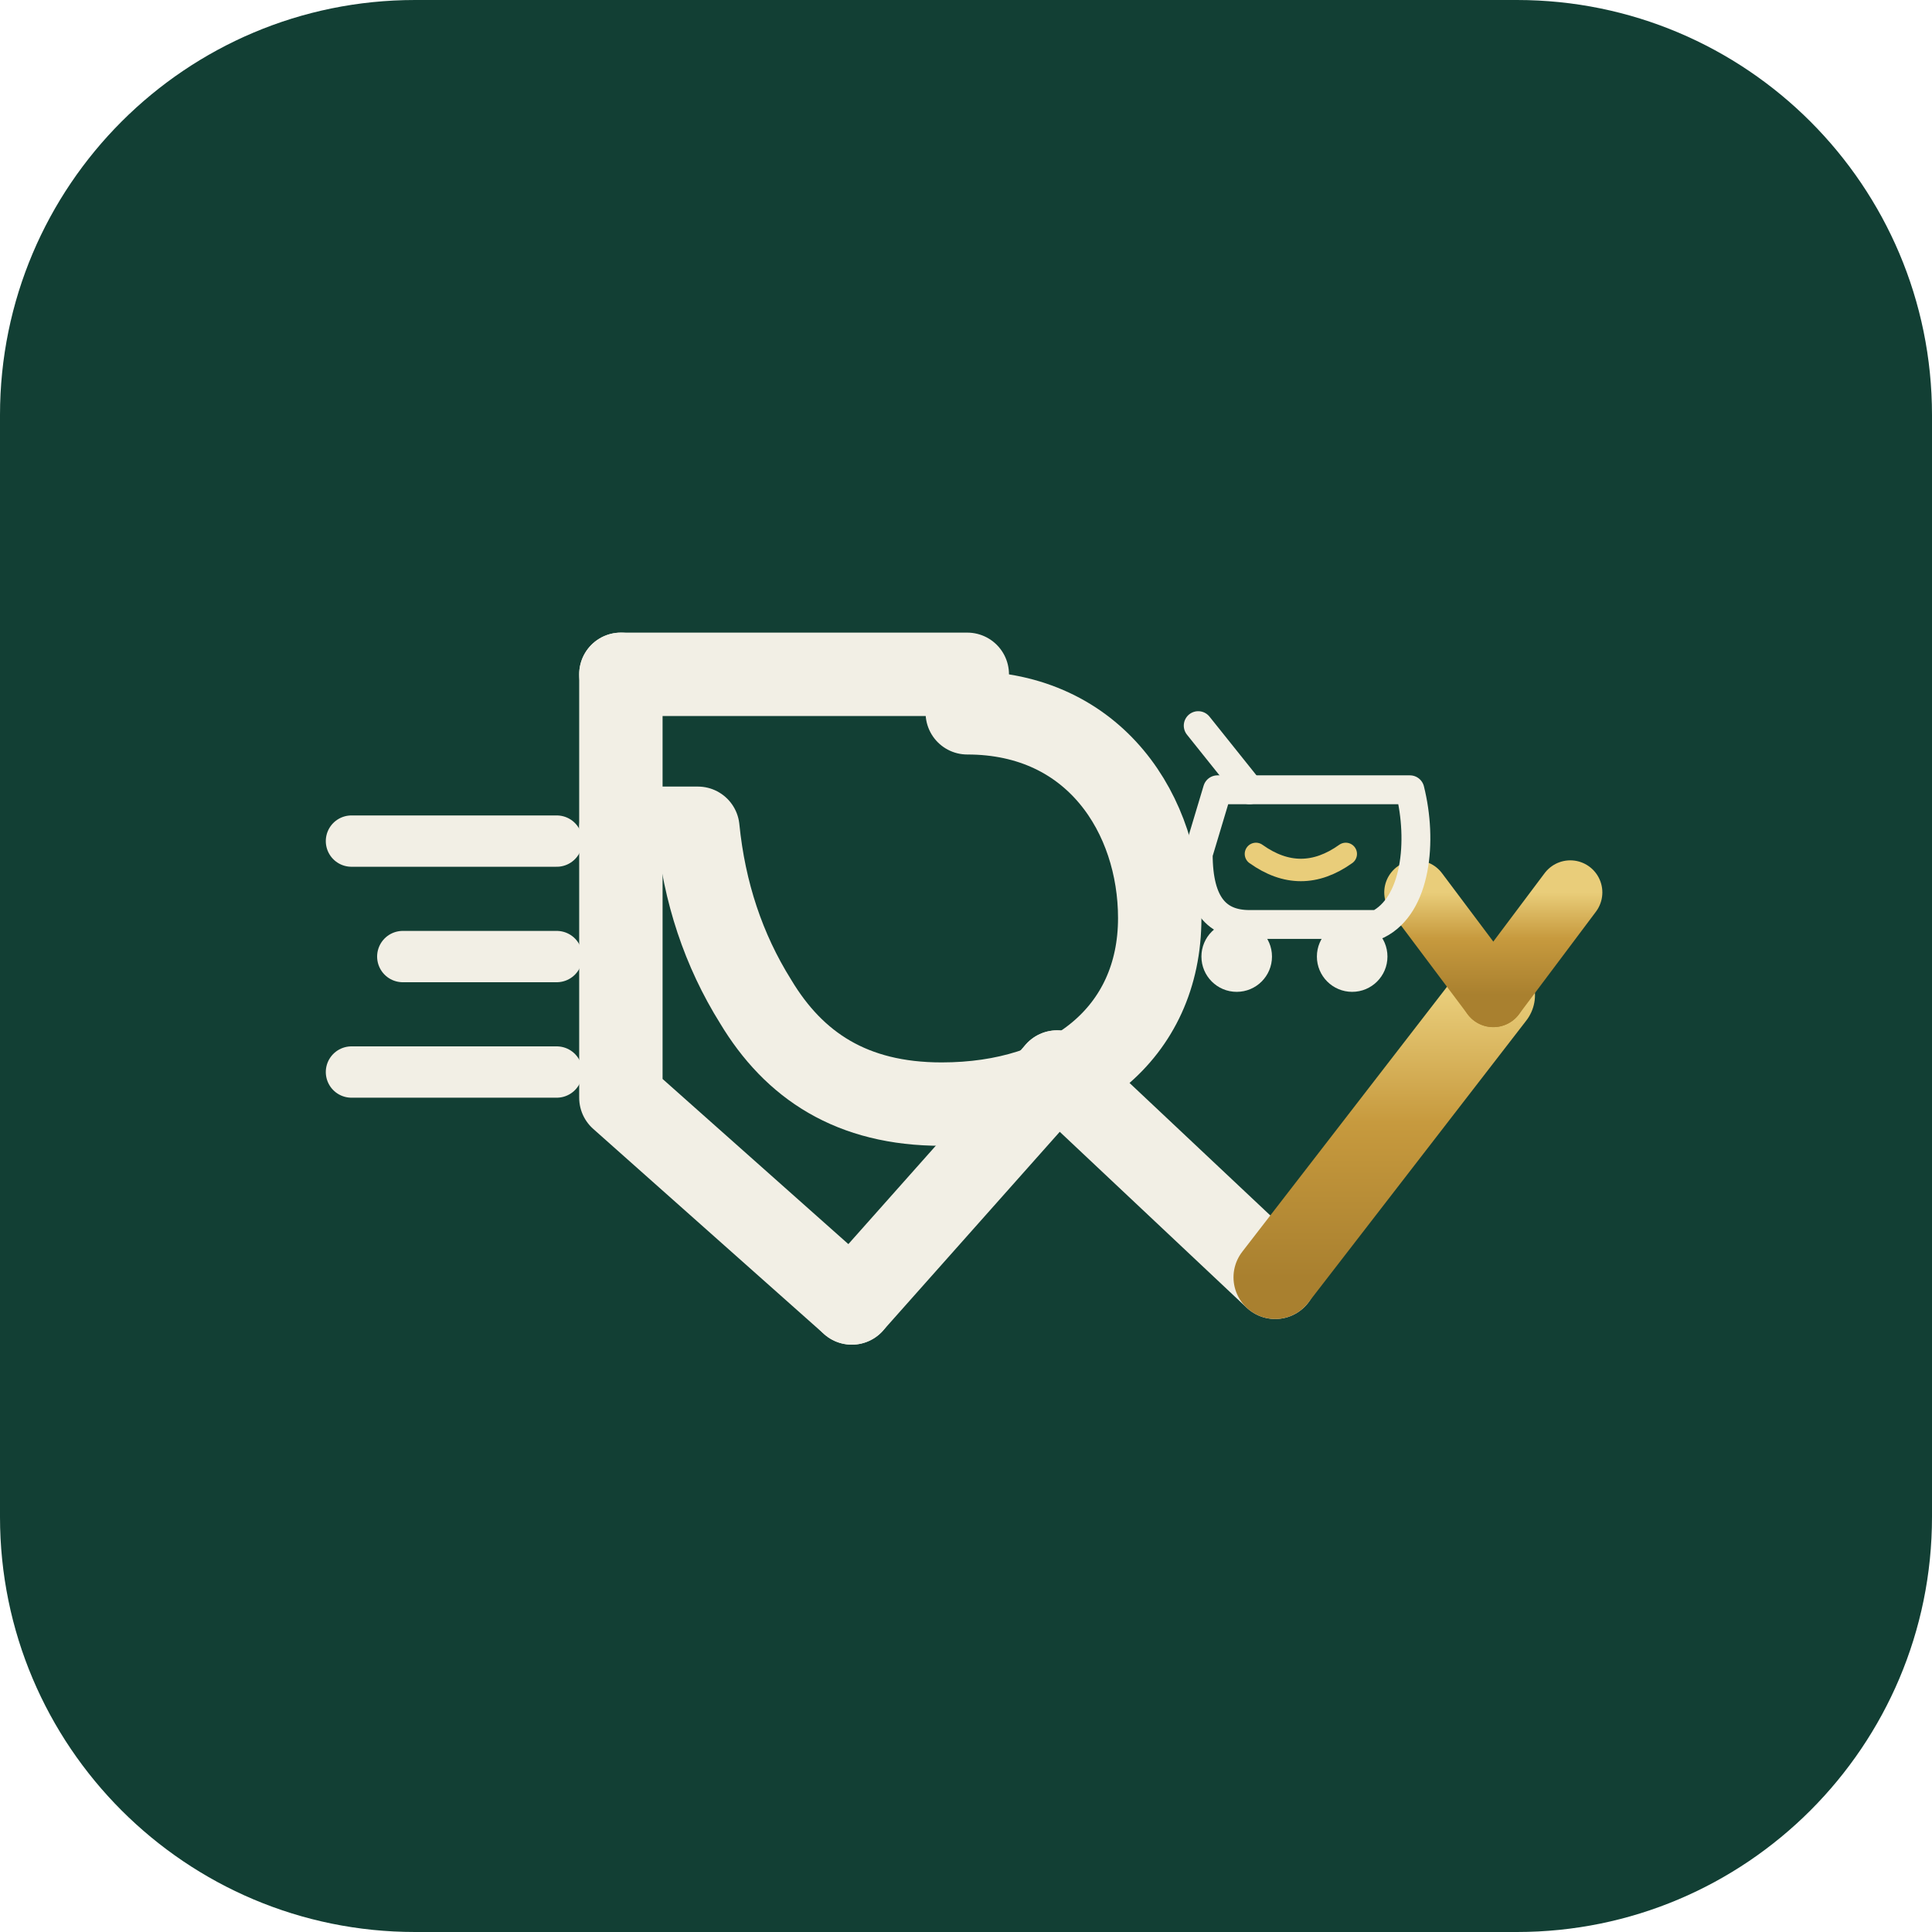
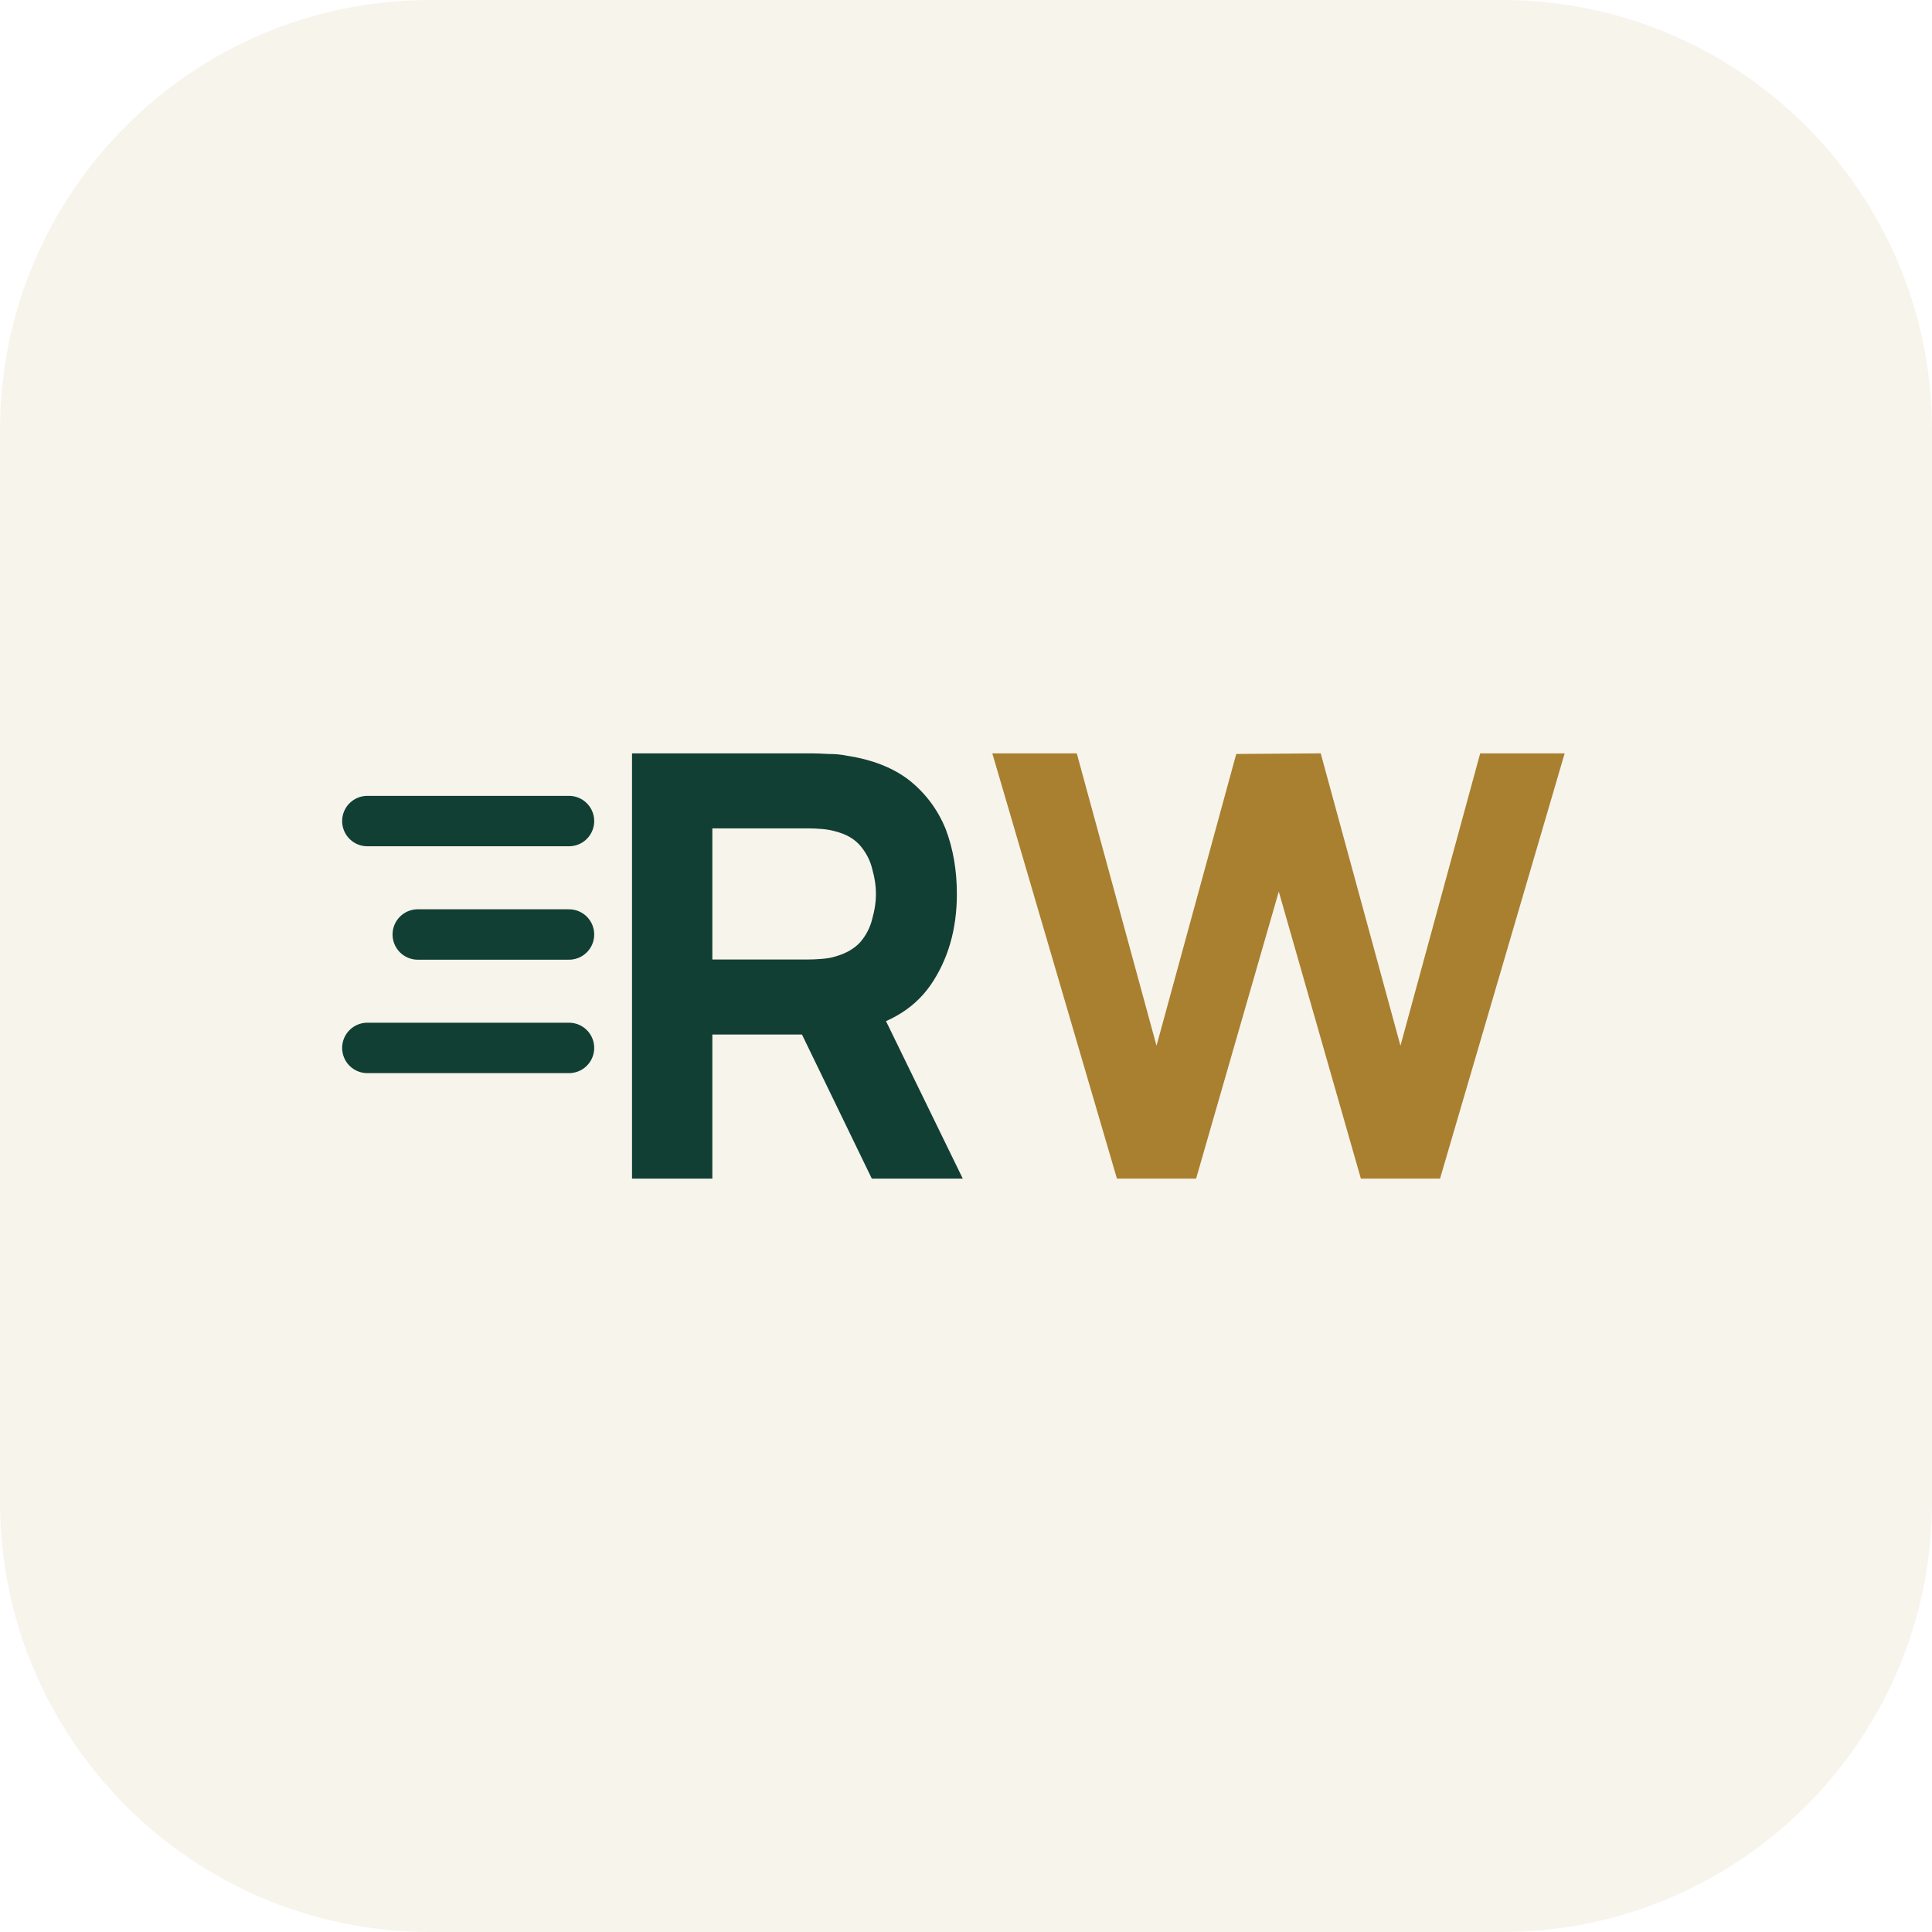
<svg xmlns="http://www.w3.org/2000/svg" viewBox="0 0 1024 1024" role="img" aria-label="RunWise">
-   <defs>
-     <linearGradient id="goldRun" x1="0" y1="1" x2="0" y2="0">
-       <stop offset="0" stop-color="#A9802F" />
-       <stop offset="0.55" stop-color="#C79A3E" />
-       <stop offset="1" stop-color="#E9CD7A" />
-     </linearGradient>
-   </defs>
-   <rect width="1024" height="1024" rx="220" fill="#123F34" />
-   <g transform="translate(512 524) scale(3.4) translate(-213.8 -83)">
-     <g stroke="#F2EFE5" stroke-width="8" stroke-linecap="round">
+   <rect width="1024" height="1024" rx="228" fill="#F7F4EC" />
+   <g transform="translate(512 512) scale(3.34) translate(-213 -83)">
+     <g fill="#123F34" transform="translate(234 83) scale(0.9373) translate(-85.950 36.000)">
+       <path d="M20.6 0L7 0L7-72L37.4-72Q38.5-72 40.2-71.9Q42-71.9 43.4-71.6Q49.9-70.6 54-67.4Q58.1-64.1 60.1-59.2Q62-54.2 62-48.2Q62-39.2 57.5-32.7Q53-26.3 43.4-24.8L37.4-24.4L20.6-24.4L20.6 0M63 0L47.6 0L33.4-29.3L47.4-32L63 0M20.6-59.3L20.6-37.1L36.8-37.1Q37.9-37.1 39.1-37.2Q40.4-37.3 41.4-37.6Q44.2-38.4 45.7-40.1Q47.2-41.9 47.7-44.1Q48.3-46.2 48.3-48.2Q48.3-50.2 47.7-52.3Q47.2-54.5 45.7-56.3Q44.2-58.1 41.4-58.8Q40.4-59.1 39.1-59.2Q37.9-59.3 36.8-59.3" />
+     </g>
+     <g fill="#A9802F" transform="translate(234 83) scale(0.9373) translate(-85.950 36.000)">
+       <path d="M102.5 0L89.1 0L68-72L82.3-72L95.8-22.5L109.3-71.9L123.6-72L137.1-22.5L150.6-72L164.9-72L143.8 0L130.4 0L116.5-48.6" />
+     </g>
+     <g stroke="#123F34" stroke-width="8" stroke-linecap="round" fill="none">
      <path d="M118 60 L150 60" />
      <path d="M126 78 L150 78" />
      <path d="M118 96 L150 96" />
    </g>
-     <g fill="none" stroke="#F2EFE5" stroke-width="13" stroke-linecap="round" stroke-linejoin="round">
-       <path d="M160 34 L160 100 L196 132" />
-       <path d="M160 34 L214 34" />
-       <path d="M214 40 C 234 40 244 56 244 72 C 244 90 230 101 210 101 C 196 101 187 95 181 85 C 176 77 173 68 172 58 L 160 58" />
-     </g>
-     <g fill="none" stroke="#F2EFE5" stroke-width="13" stroke-linecap="round" stroke-linejoin="round">
-       <path d="M196 132 L228 96" />
-       <path d="M228 96 L262 128" />
-     </g>
-     <g fill="none" stroke="url(#goldRun)" stroke-width="13" stroke-linecap="round" stroke-linejoin="round">
-       <path d="M262 128 L296 84" />
-     </g>
-     <g fill="none" stroke="url(#goldRun)" stroke-width="10" stroke-linecap="round" stroke-linejoin="round">
-       <path d="M296 84 L284 68" />
-       <path d="M296 84 L308 68" />
-     </g>
-     <g stroke="#F2EFE5" fill="none" stroke-width="4.5" stroke-linecap="round" stroke-linejoin="round">
-       <path d="M258 52 L250 42" />
-       <path d="M253 52 L283 52 C 285 60 284 70 278 73 L 258 73 C 253 73 250 70 250 62 Z" />
-     </g>
-     <circle cx="256" cy="78" r="5.5" fill="#F2EFE5" />
-     <circle cx="274" cy="78" r="5.5" fill="#F2EFE5" />
-     <path d="M259 62 Q 266 67 273 62" stroke="#E9CD7A" fill="none" stroke-width="3.5" stroke-linecap="round" />
  </g>
</svg>
